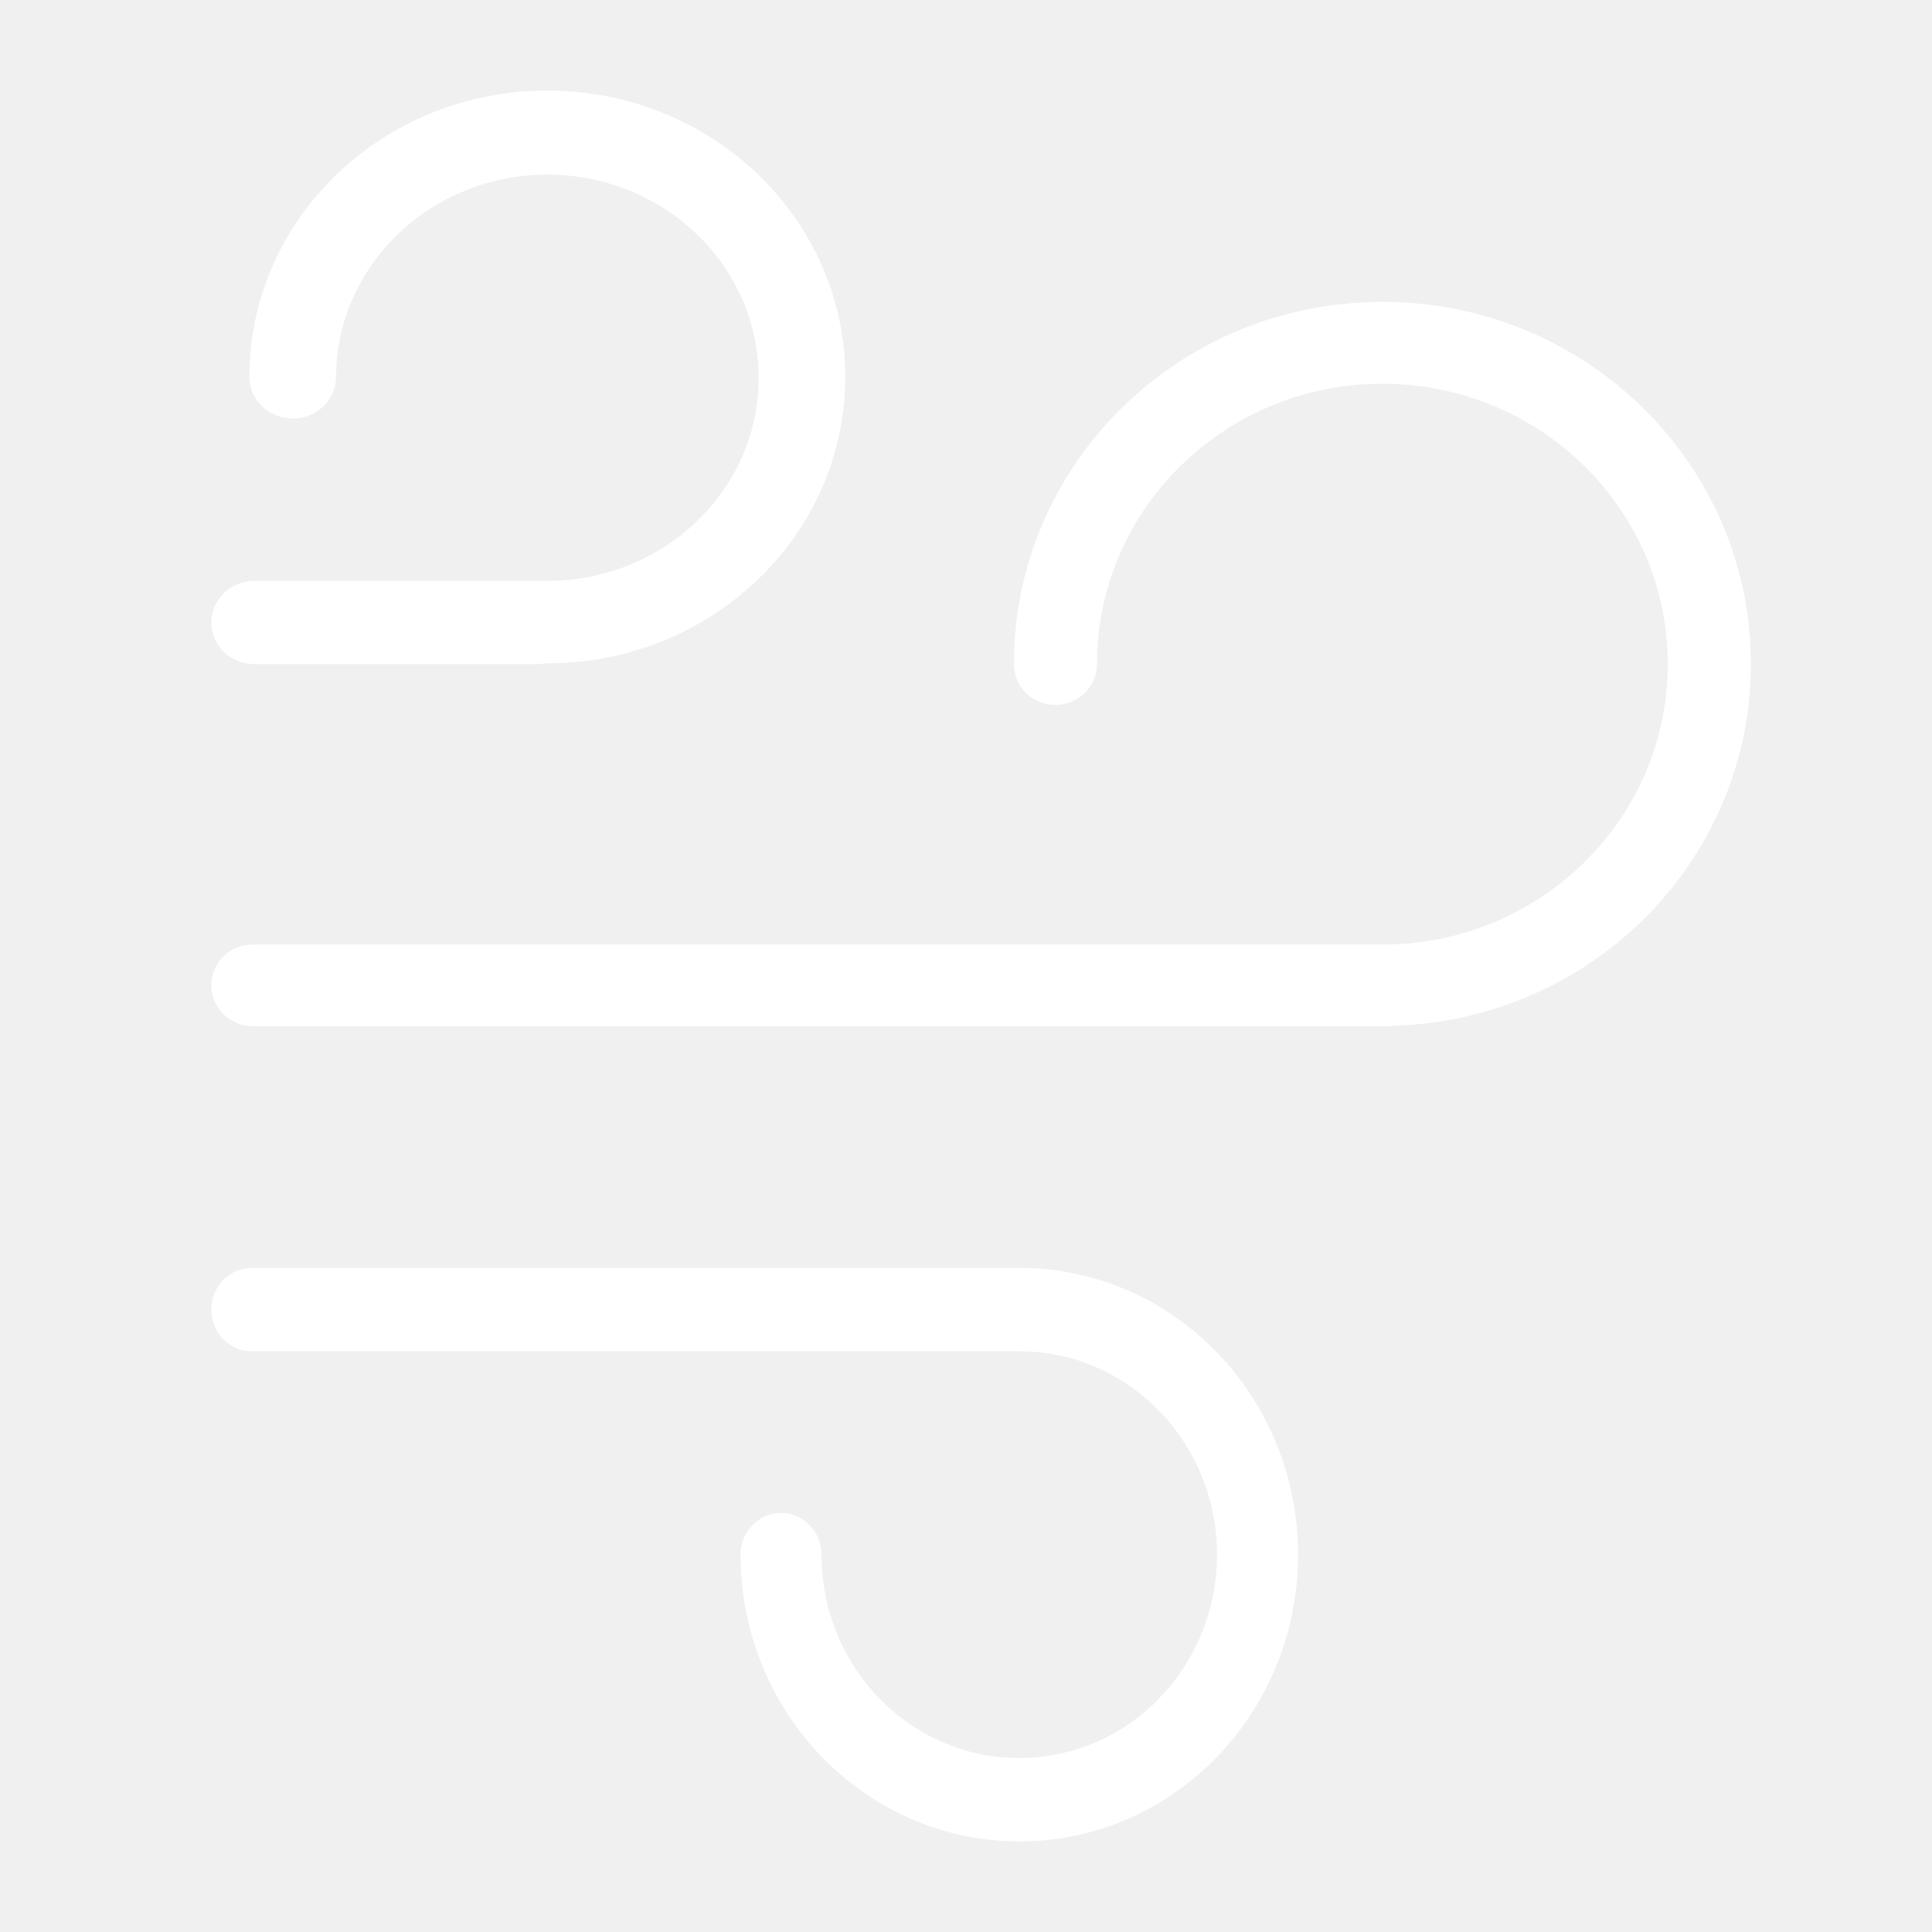
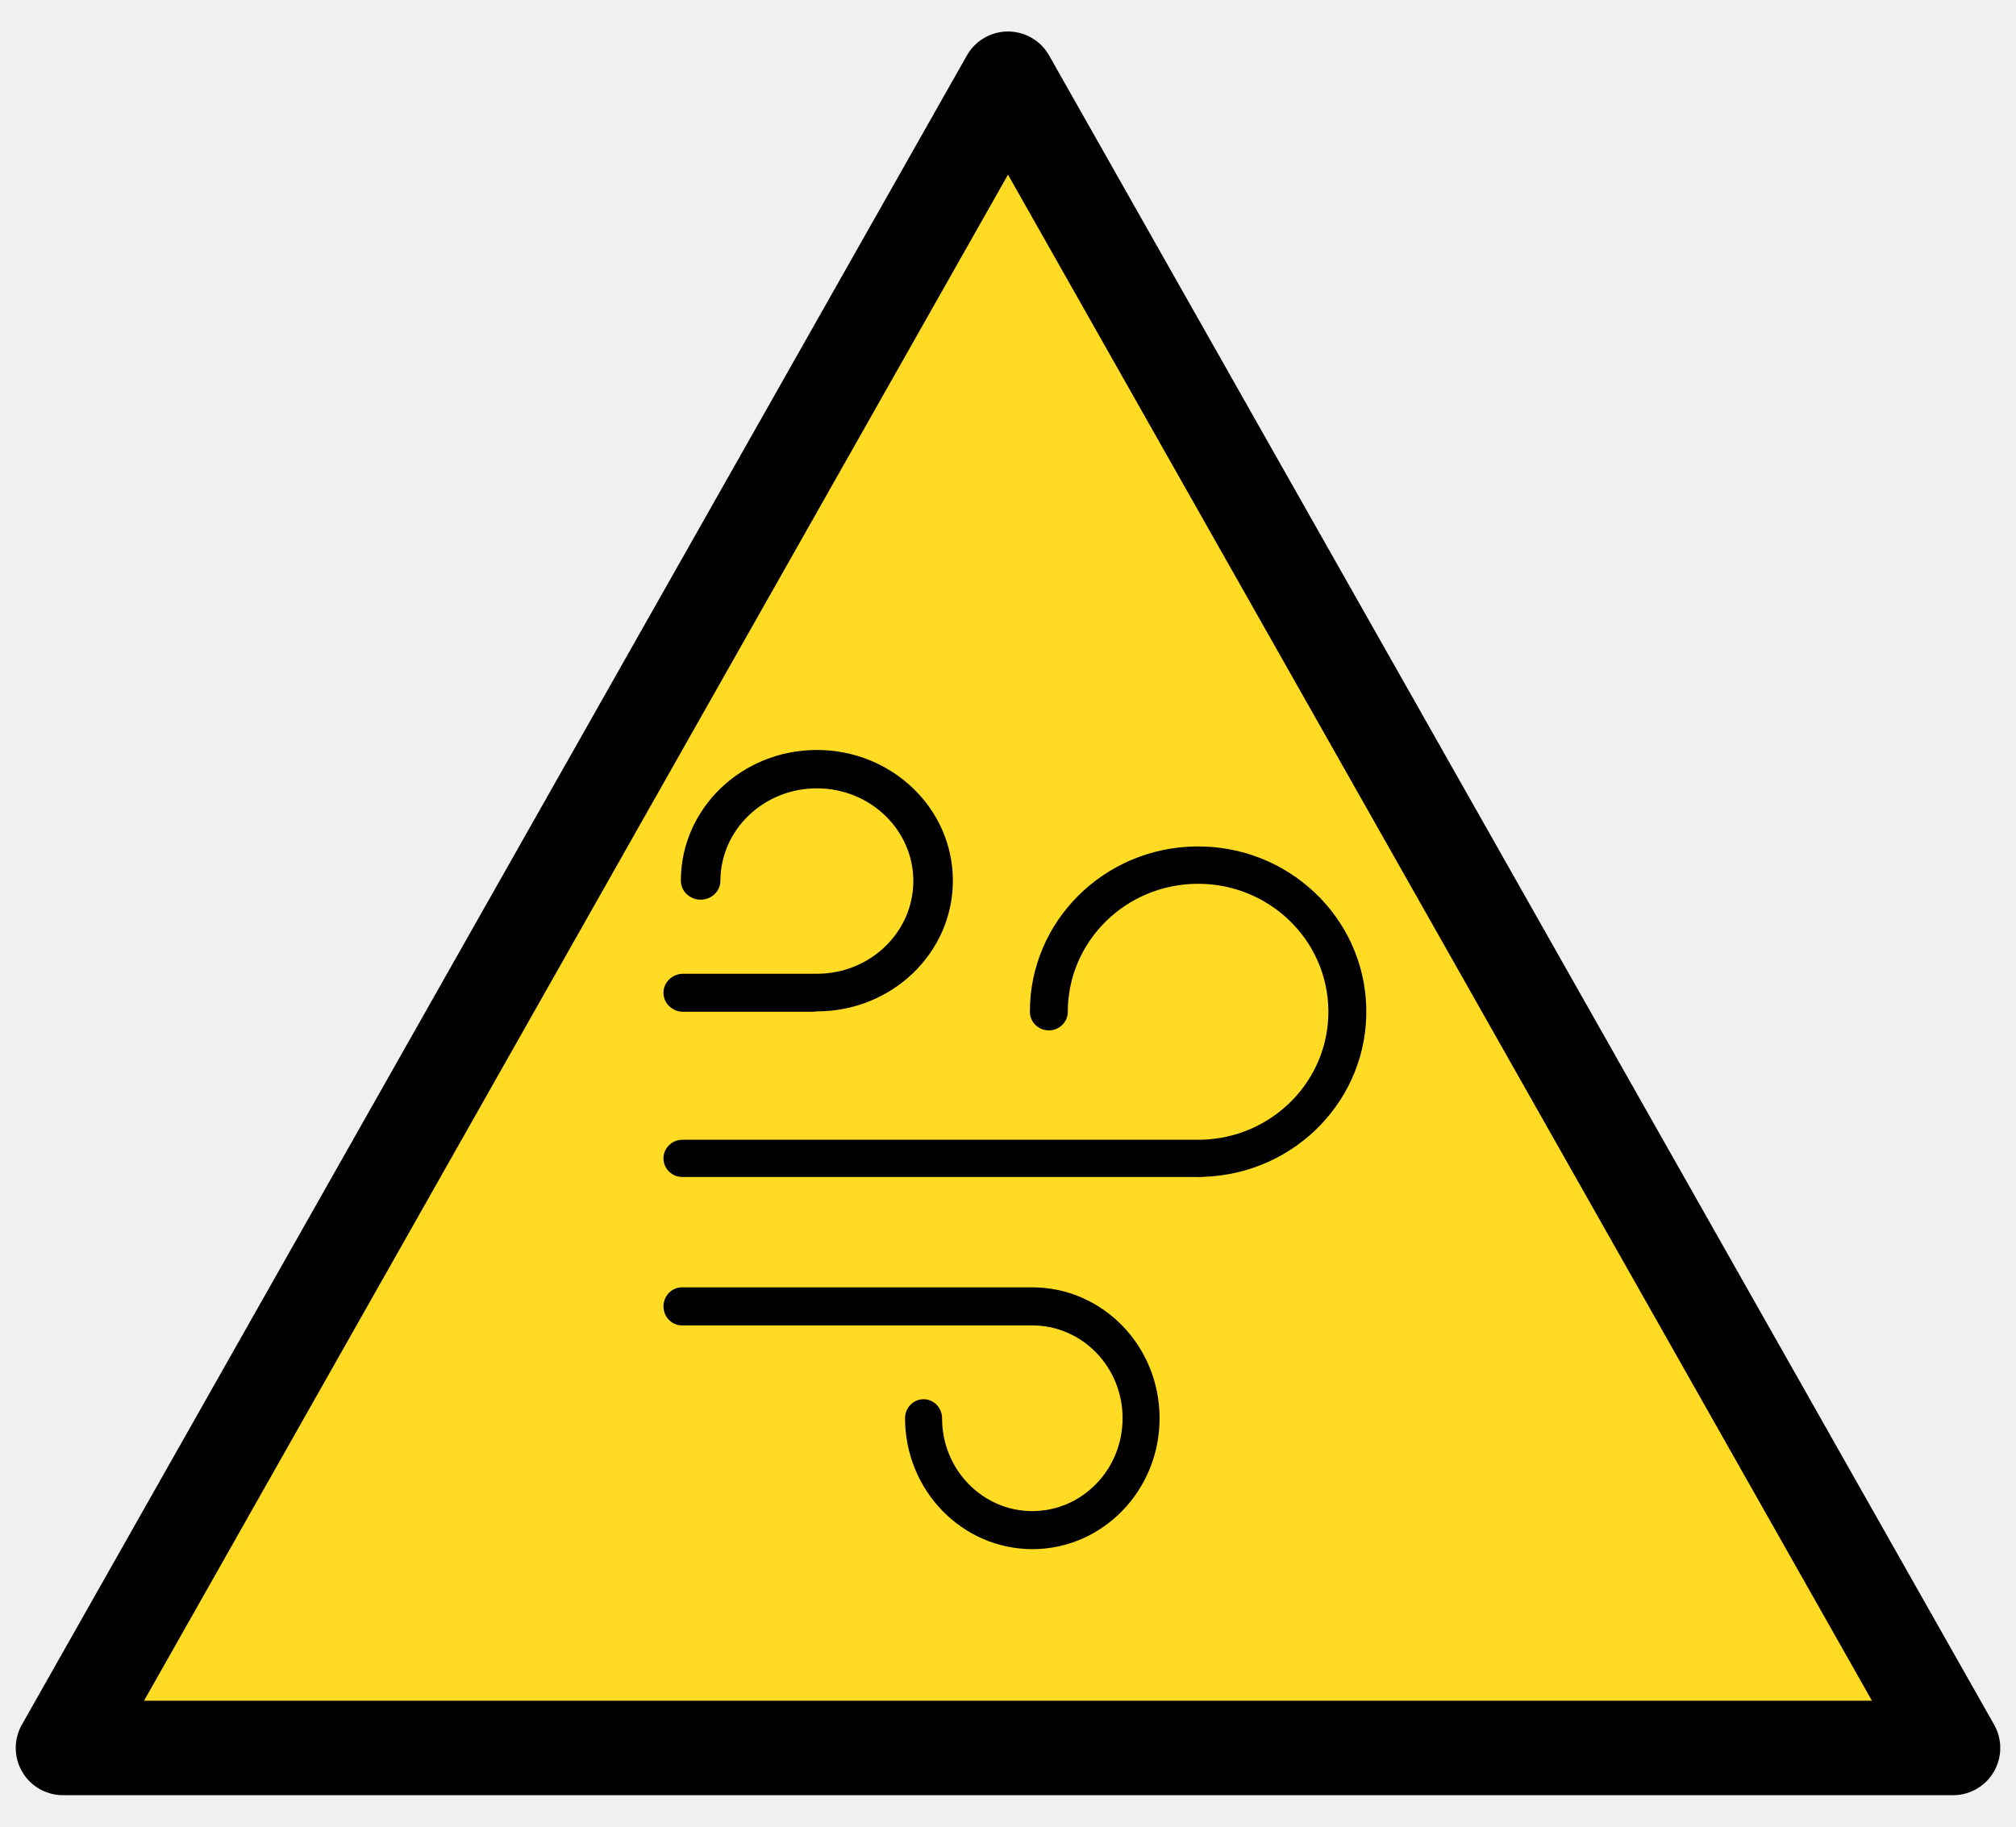
- <svg xmlns="http://www.w3.org/2000/svg" width="64px" height="64px" viewBox="0 0 64 64" version="1.1">
-   <g id="wind" stroke="none" stroke-width="1" fill="none" fill-rule="evenodd">
-     <g id="1" transform="translate(7, 3)" fill="#FFFFFF" fill-rule="nonzero">
-       <path d="M38.725,30.992 L1.376,30.992 C0.616,30.992 0,30.386 0,29.64 C0,28.893 0.616,28.288 1.376,28.288 L38.972,28.288 C44.169,28.191 48.312,23.991 48.247,18.884 C48.182,13.778 43.933,9.681 38.735,9.712 C33.537,9.744 29.34,13.892 29.339,18.999 C29.339,19.746 28.723,20.351 27.963,20.351 C27.203,20.351 26.587,19.746 26.587,18.999 C26.584,12.429 31.961,7.08 38.647,7.001 C45.333,6.922 50.84,12.143 50.997,18.711 C51.154,25.279 45.903,30.749 39.22,30.978 C39.056,31.002 38.89,31.006 38.725,30.992 Z" id="Path" />
-       <path d="M10.859,19 L1.434,19 C0.642,19 0,18.383 0,17.621 C0,16.86 0.642,16.242 1.434,16.242 L10.744,16.242 L11.131,16.242 C14.993,16.242 18.126,13.235 18.131,9.523 C18.136,5.81 15.012,2.795 11.15,2.785 C7.288,2.775 4.147,5.774 4.131,9.486 C4.131,10.248 3.489,10.865 2.697,10.865 C1.905,10.865 1.262,10.248 1.262,9.486 C1.262,4.247 5.681,0 11.131,0 C16.582,0 21,4.247 21,9.486 C21,14.725 16.582,18.972 11.131,18.972 L10.859,19 Z" id="Path" />
-       <path d="M26.765,58 C21.668,57.992 17.538,53.744 17.53,48.5 C17.53,47.737 18.131,47.119 18.872,47.119 C19.614,47.119 20.215,47.737 20.215,48.5 C20.215,52.222 23.147,55.238 26.765,55.238 C30.383,55.238 33.315,52.222 33.315,48.5 C33.315,44.778 30.383,41.762 26.765,41.762 L1.342,41.762 C0.601,41.762 0,41.143 0,40.381 C0,39.618 0.601,39 1.342,39 L26.765,39 C31.865,39 36,43.253 36,48.5 C36,53.747 31.865,58 26.765,58 L26.765,58 Z" id="Path" />
+ <svg xmlns="http://www.w3.org/2000/svg" width="64" height="58" viewBox="0 0 64 58">
+   <path d="M32 2.5 L62 55.5 H2 Z" fill="#FFDB23" stroke="#000" stroke-width="3" stroke-linejoin="round" />
+   <svg x="18" y="22.5" width="28" height="28" viewBox="0 0 64 64" fill="#000000">
+     <g id="wind" stroke="none" stroke-width="1" fill="none" fill-rule="evenodd">
+       <g id="1" transform="translate(7, 3)" fill="#000000" fill-rule="nonzero">
+         <path d="M38.725,30.992 L1.376,30.992 C0.616,30.992 0,30.386 0,29.64 C0,28.893 0.616,28.288 1.376,28.288 L38.972,28.288 C44.169,28.191 48.312,23.991 48.247,18.884 C48.182,13.778 43.933,9.681 38.735,9.712 C33.537,9.744 29.34,13.892 29.339,18.999 C29.339,19.746 28.723,20.351 27.963,20.351 C27.203,20.351 26.587,19.746 26.587,18.999 C26.584,12.429 31.961,7.08 38.647,7.001 C45.333,6.922 50.84,12.143 50.997,18.711 C51.154,25.279 45.903,30.749 39.22,30.978 C39.056,31.002 38.89,31.006 38.725,30.992 Z" id="Path" />
+         <path d="M10.859,19 L1.434,19 C0.642,19 0,18.383 0,17.621 C0,16.86 0.642,16.242 1.434,16.242 L10.744,16.242 L11.131,16.242 C14.993,16.242 18.126,13.235 18.131,9.523 C18.136,5.81 15.012,2.795 11.15,2.785 C7.288,2.775 4.147,5.774 4.131,9.486 C4.131,10.248 3.489,10.865 2.697,10.865 C1.905,10.865 1.262,10.248 1.262,9.486 C1.262,4.247 5.681,0 11.131,0 C16.582,0 21,4.247 21,9.486 C21,14.725 16.582,18.972 11.131,18.972 L10.859,19 Z" id="Path" />
+         <path d="M26.765,58 C21.668,57.992 17.538,53.744 17.53,48.5 C17.53,47.737 18.131,47.119 18.872,47.119 C19.614,47.119 20.215,47.737 20.215,48.5 C20.215,52.222 23.147,55.238 26.765,55.238 C30.383,55.238 33.315,52.222 33.315,48.5 C33.315,44.778 30.383,41.762 26.765,41.762 L1.342,41.762 C0.601,41.762 0,41.143 0,40.381 C0,39.618 0.601,39 1.342,39 L26.765,39 C31.865,39 36,43.253 36,48.5 C36,53.747 31.865,58 26.765,58 L26.765,58 Z" id="Path" />
+       </g>
    </g>
-   </g>
+   </svg>
</svg>
